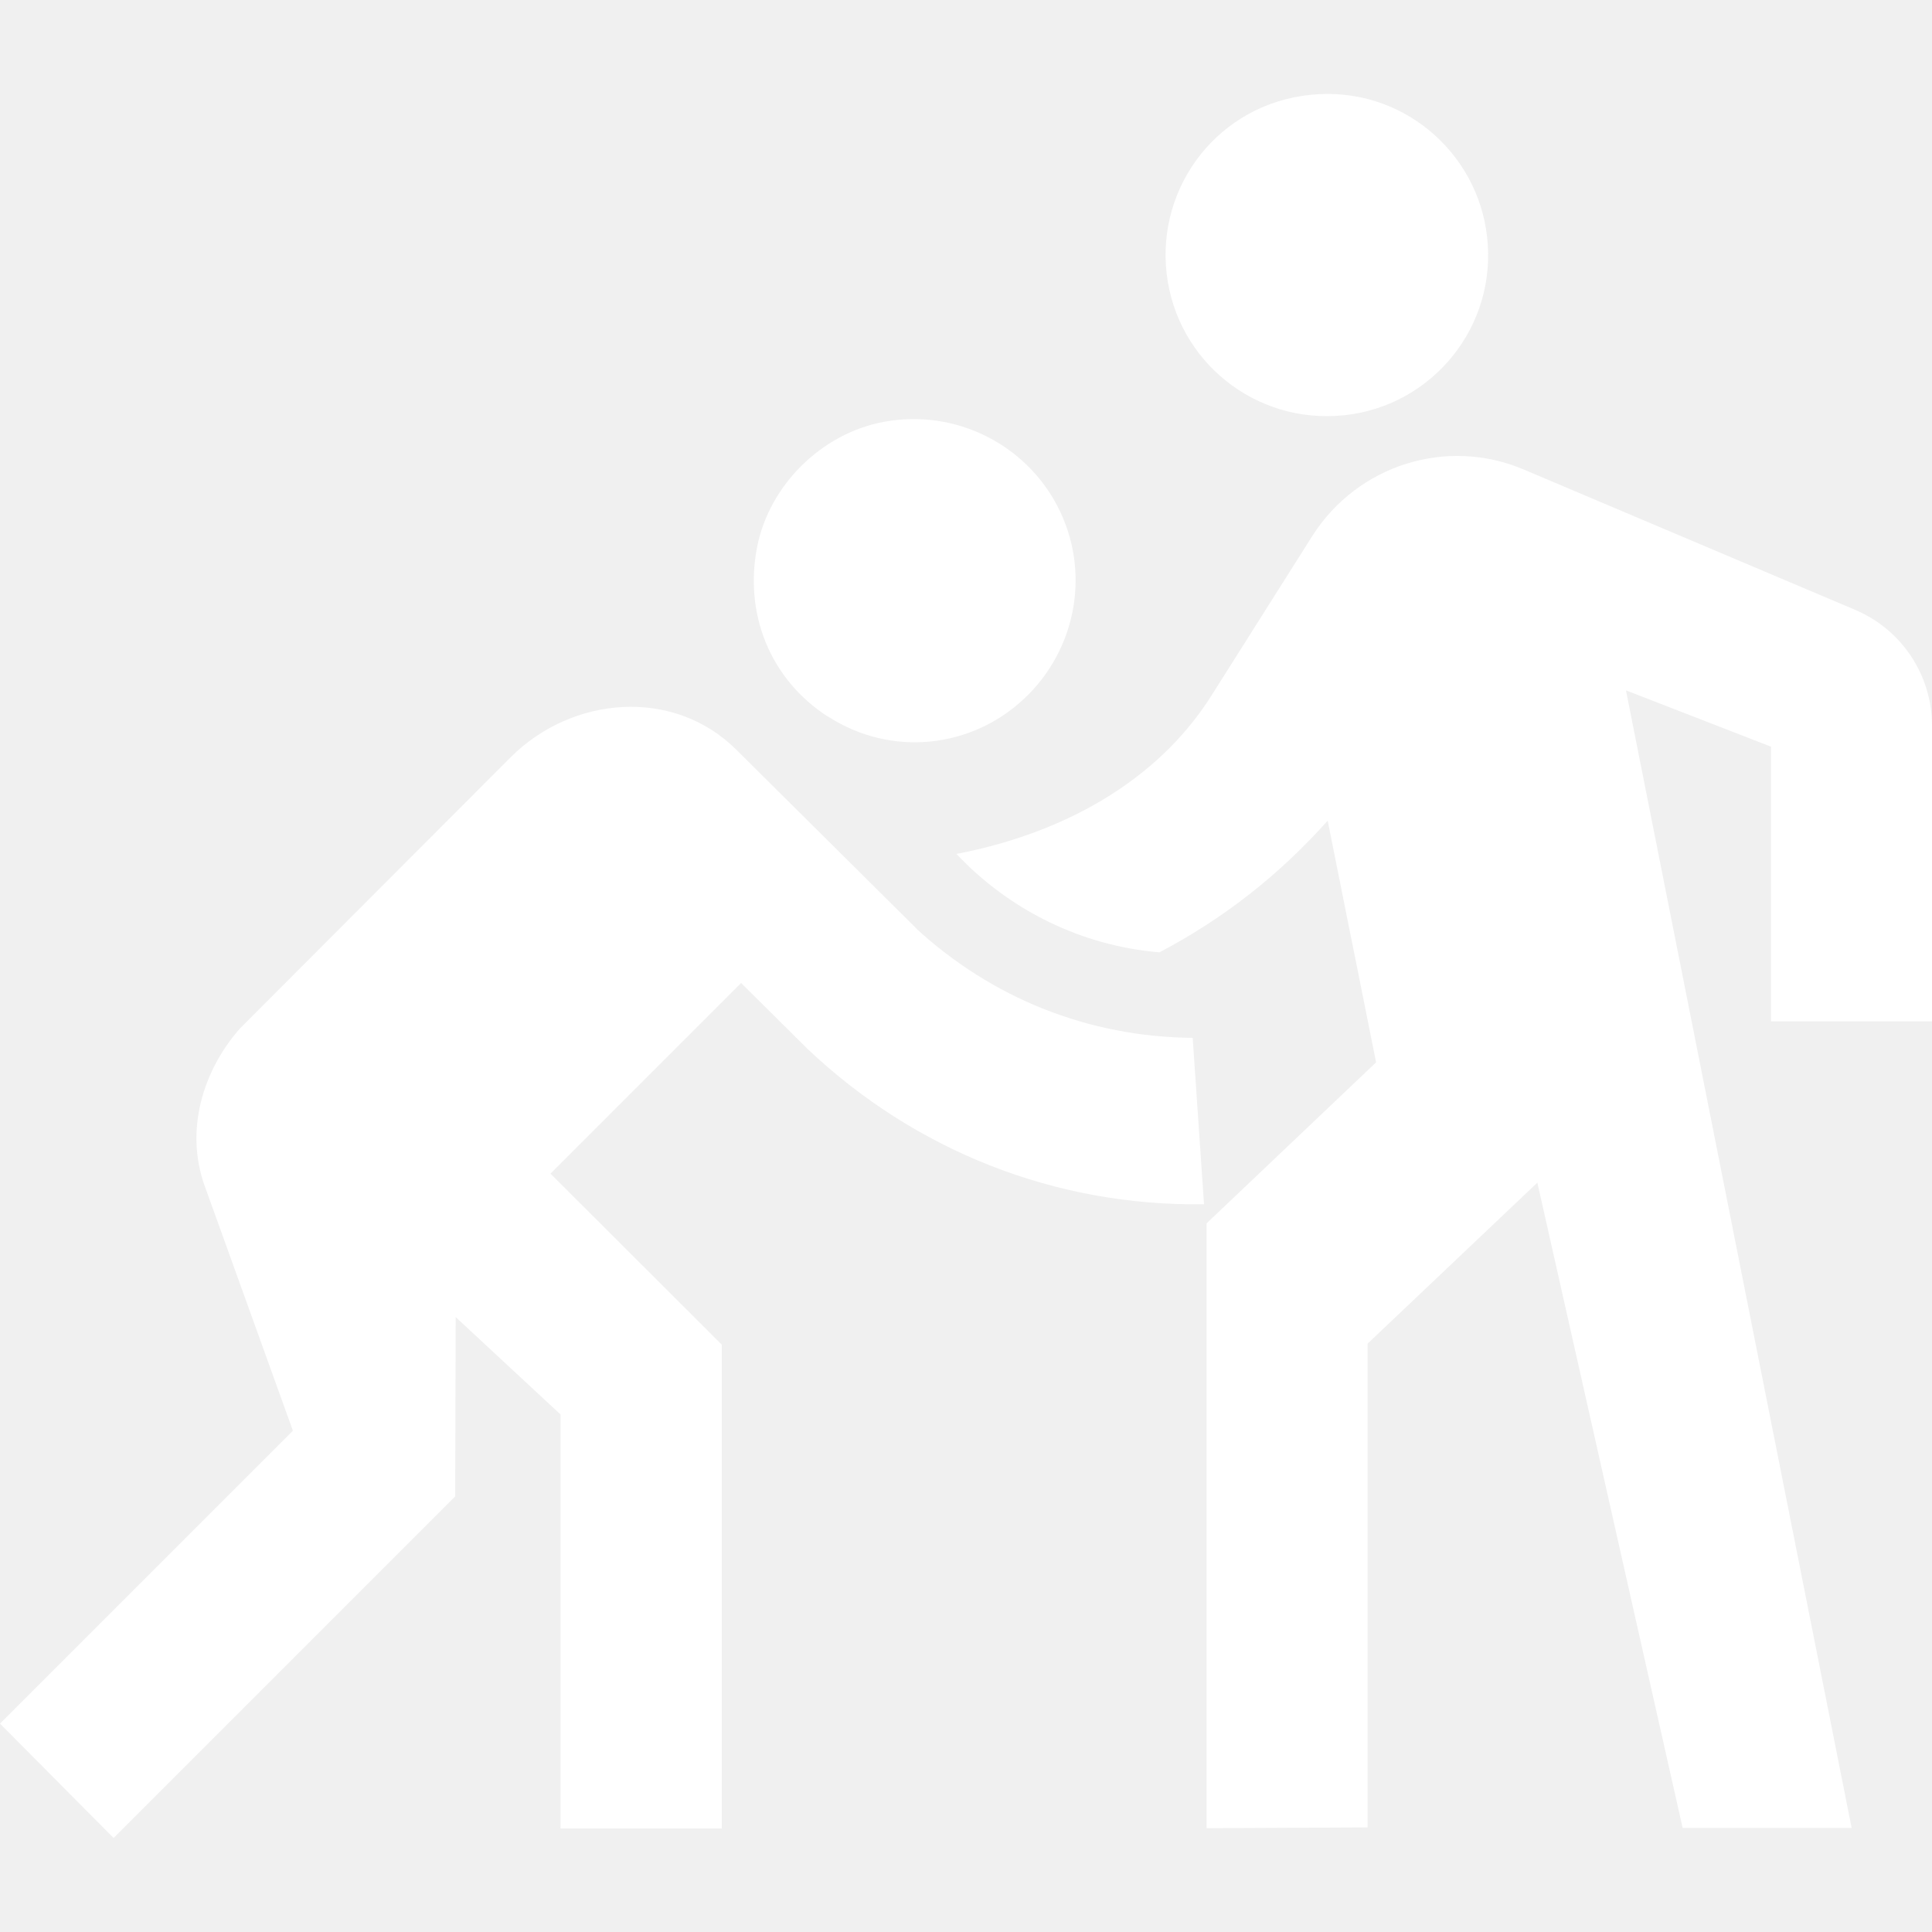
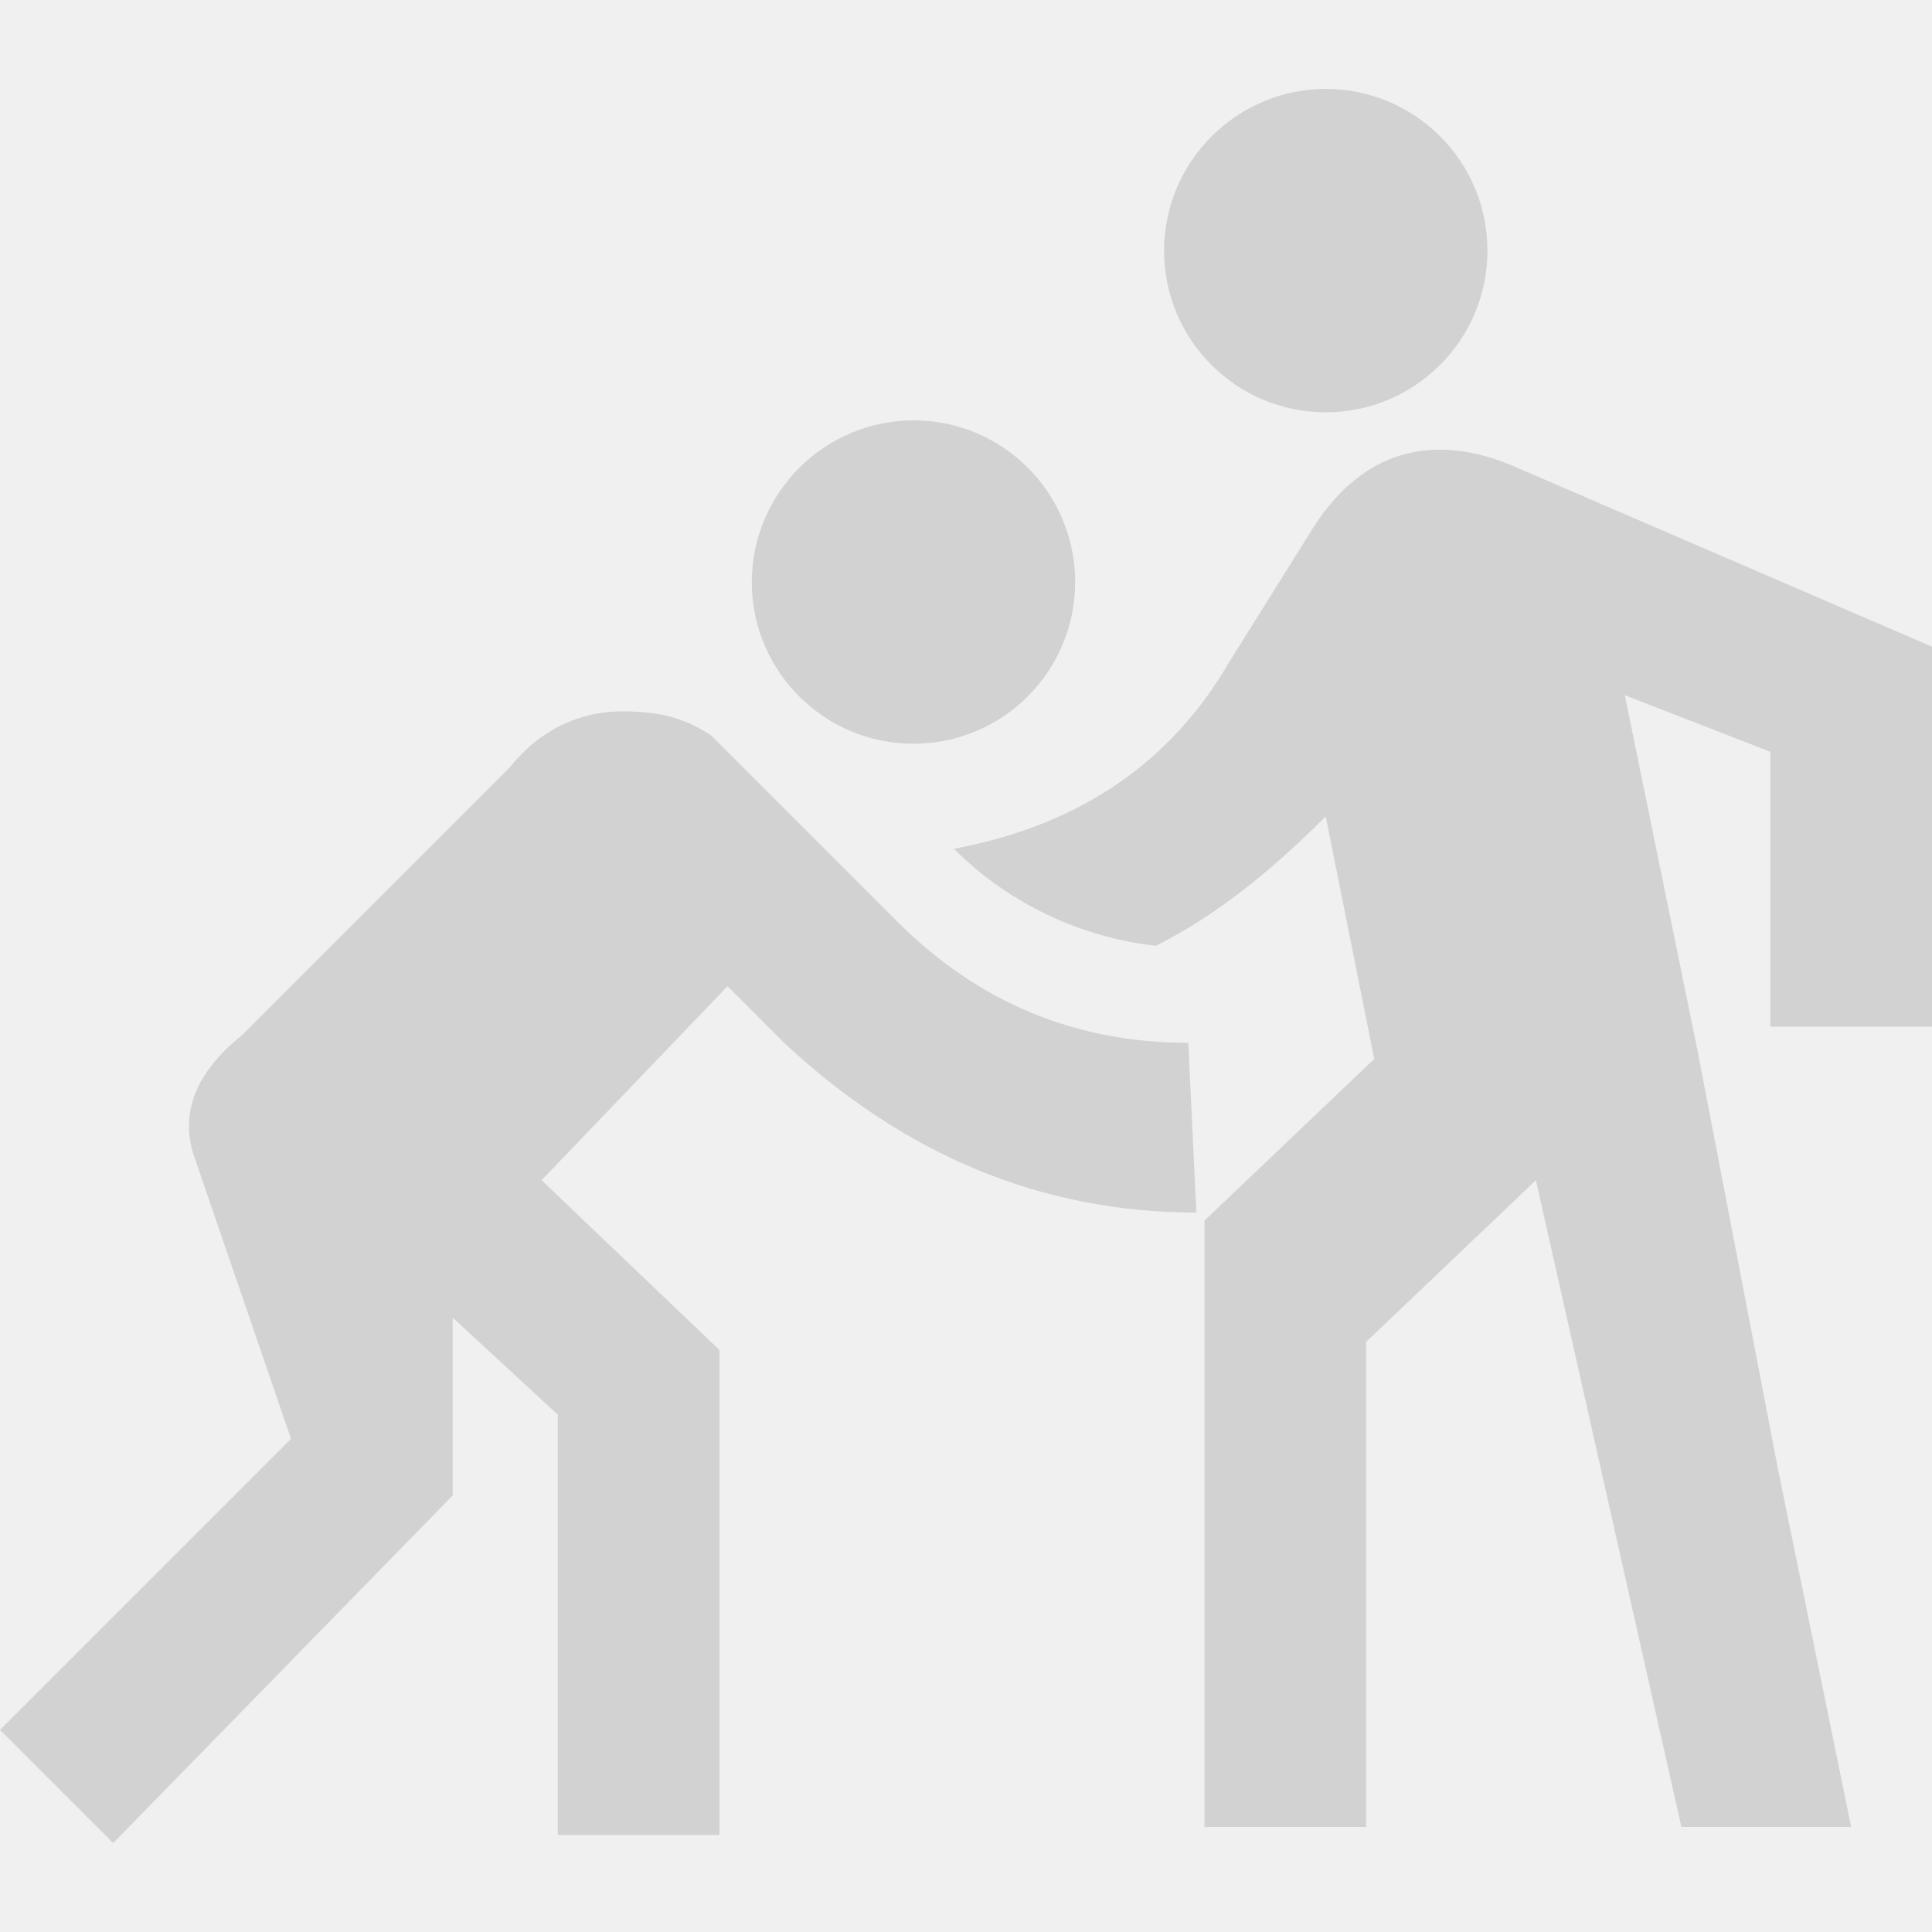
- <svg xmlns="http://www.w3.org/2000/svg" id="Layer_1" data-name="Layer 1" viewBox="0 0 75 75">
-   <defs>
-     <style>
-       .cls-1 {
-         fill: #fff;
-       }
-     </style>
-   </defs>
-   <path class="cls-1" d="M68.75,29.01v10.64s6.25,0,6.25,0v-11.48c0-1.96-1.17-3.72-2.97-4.49l-12.87-5.45c-3.01-1.28-6.45-.17-8.2,2.55l-3.93,6.22c-2.16,3.42-5.89,5.38-9.9,6.15,2.07,2.2,4.88,3.57,7.88,3.82,2.52-1.33,4.64-3,6.53-5.11l1.88,9.38-6.58,6.25v23.48s6.25-.03,6.25-.03v-18.78s6.59-6.25,6.59-6.25l5.64,25.05h6.56s-8.76-44.16-8.76-44.16l5.64,2.19Z" />
-   <path class="cls-1" d="M35.58,36.05l-7-6.95c-2.45-2.43-6.38-2.08-8.76.3l-10.51,10.53c-1.45,1.65-2.13,3.96-1.37,6.09l3.43,9.52L0,66.91l4.41,4.44,13.26-13.26.02-6.96,4.07,3.78v16.07s6.26,0,6.26,0v-18.78s-6.65-6.64-6.65-6.64l7.4-7.4,2.59,2.57c4.16,3.93,9.58,6.1,15.38,6.02l-.44-6.46c-4.07-.04-7.78-1.54-10.73-4.24Z" />
-   <path class="cls-1" d="M32.15,27.82c2.46,1.58,5.56,1.23,7.61-.7,2.03-1.9,2.61-4.96,1.28-7.49-1.24-2.37-3.93-3.76-6.7-3.26-2.48.45-4.47,2.5-4.94,4.82-.53,2.62.49,5.18,2.74,6.63Z" />
-   <path class="cls-1" d="M52.18,16.12c3.42-.36,5.94-3.44,5.55-6.91-.36-3.32-3.34-5.89-6.85-5.53-3.56.36-5.99,3.53-5.59,6.95.4,3.4,3.45,5.85,6.88,5.49Z" />
+ <svg xmlns="http://www.w3.org/2000/svg" width="20" height="20" viewBox="0 0 1019.73 925.87">
+   <path d="M477.87,452.27q64,64,153.6,64l4.26,89.6q-121.59,0-217.6-89.6L388.27,486.4,290.13,588.8,384,678.4v256H298.67V712.53l-55.47-51.2V755.2L64,938.67,4.27,878.93l153.6-153.6L106.67,576c-8.53-25.6,4.27-46.93,25.6-64l140.8-140.8c17.07-21.33,38.4-29.87,59.73-29.87s34.13,4.27,46.93,12.8l98.14,98.14ZM1024,507.73H938.67V362.67l-76.8-29.87,38.4,187.73L942.93,742.4l38.4,187.73h-89.6L814.93,588.8l-89.6,85.33v256H640v-320l89.6-85.33L704,396.8c-25.6,25.6-55.47,51.2-89.6,68.27a179.32,179.32,0,0,1-106.67-51.2c68.27-12.8,115.2-46.94,145.07-98.14l42.67-68.26c25.6-42.67,64-55.47,110.93-34.14L1024,307.2V507.73Zm-537.6-320a85.34,85.34,0,1,1-85.33,85.34,85.58,85.58,0,0,1,85.33-85.34ZM704,12.8a85.34,85.34,0,1,1-85.33,85.33A85.58,85.58,0,0,1,704,12.8Z" transform="translate(-4.27 -12.8)" fill="#d2d2d2" />
</svg>
